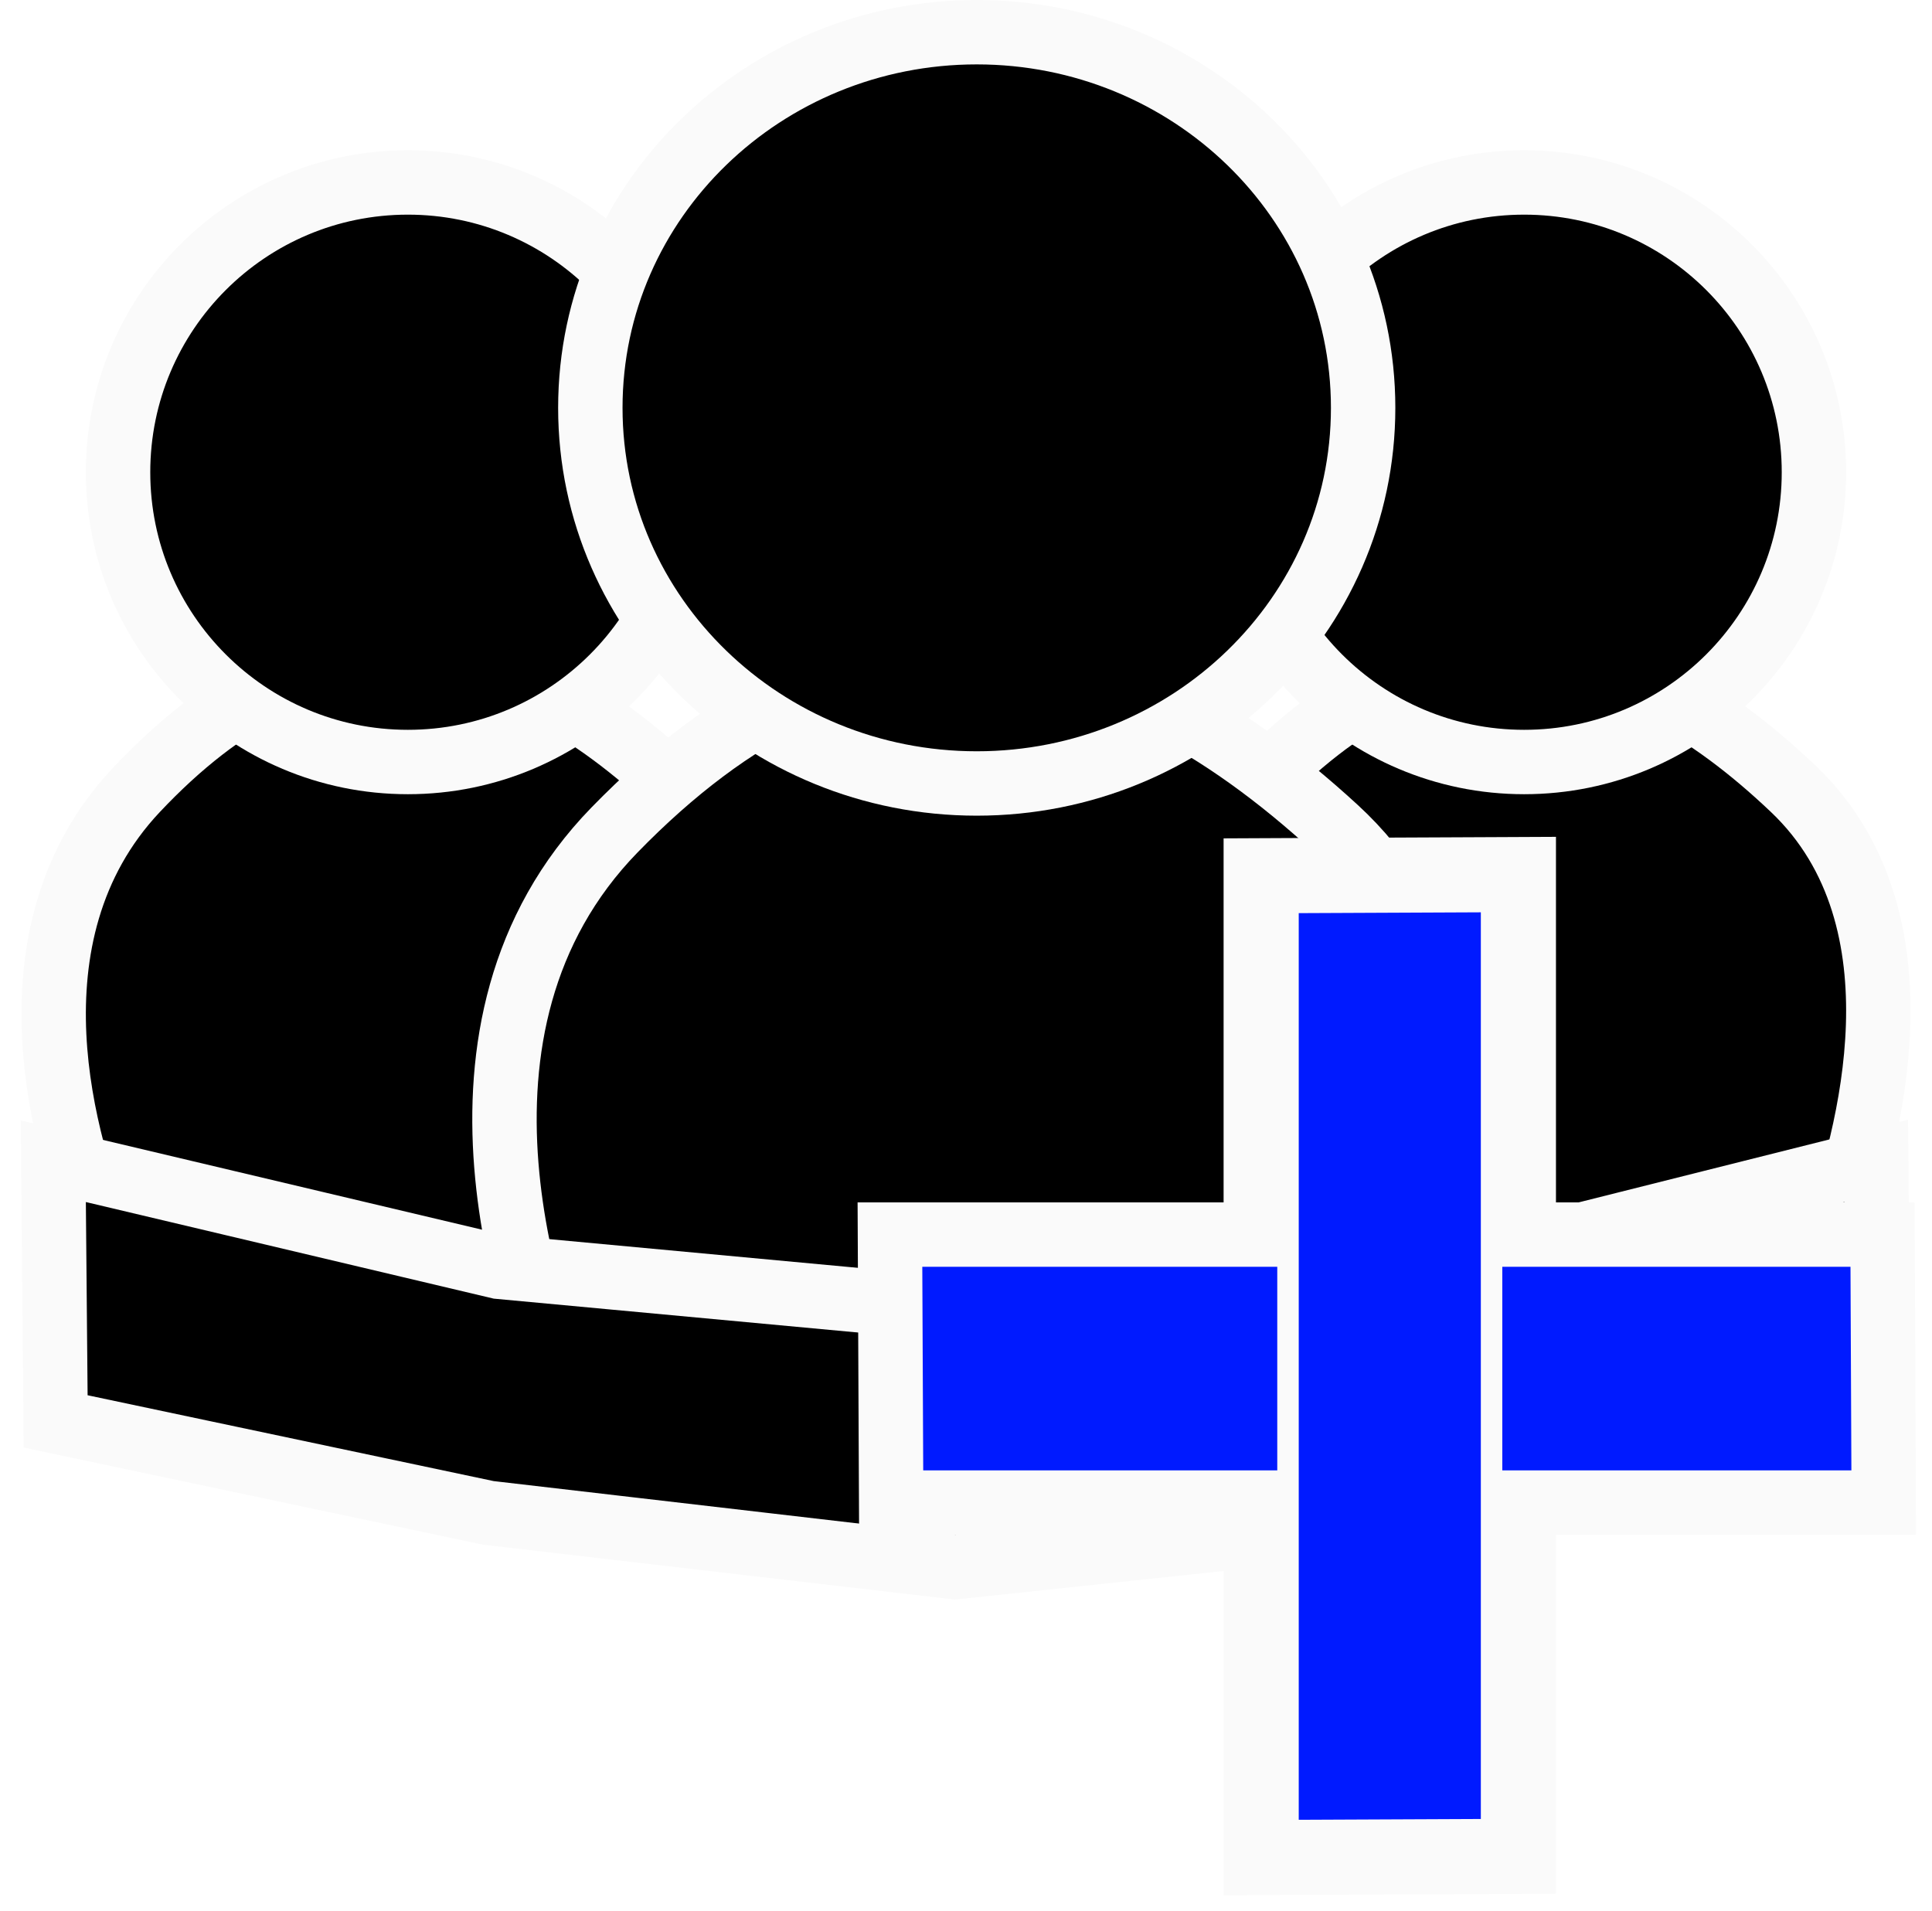
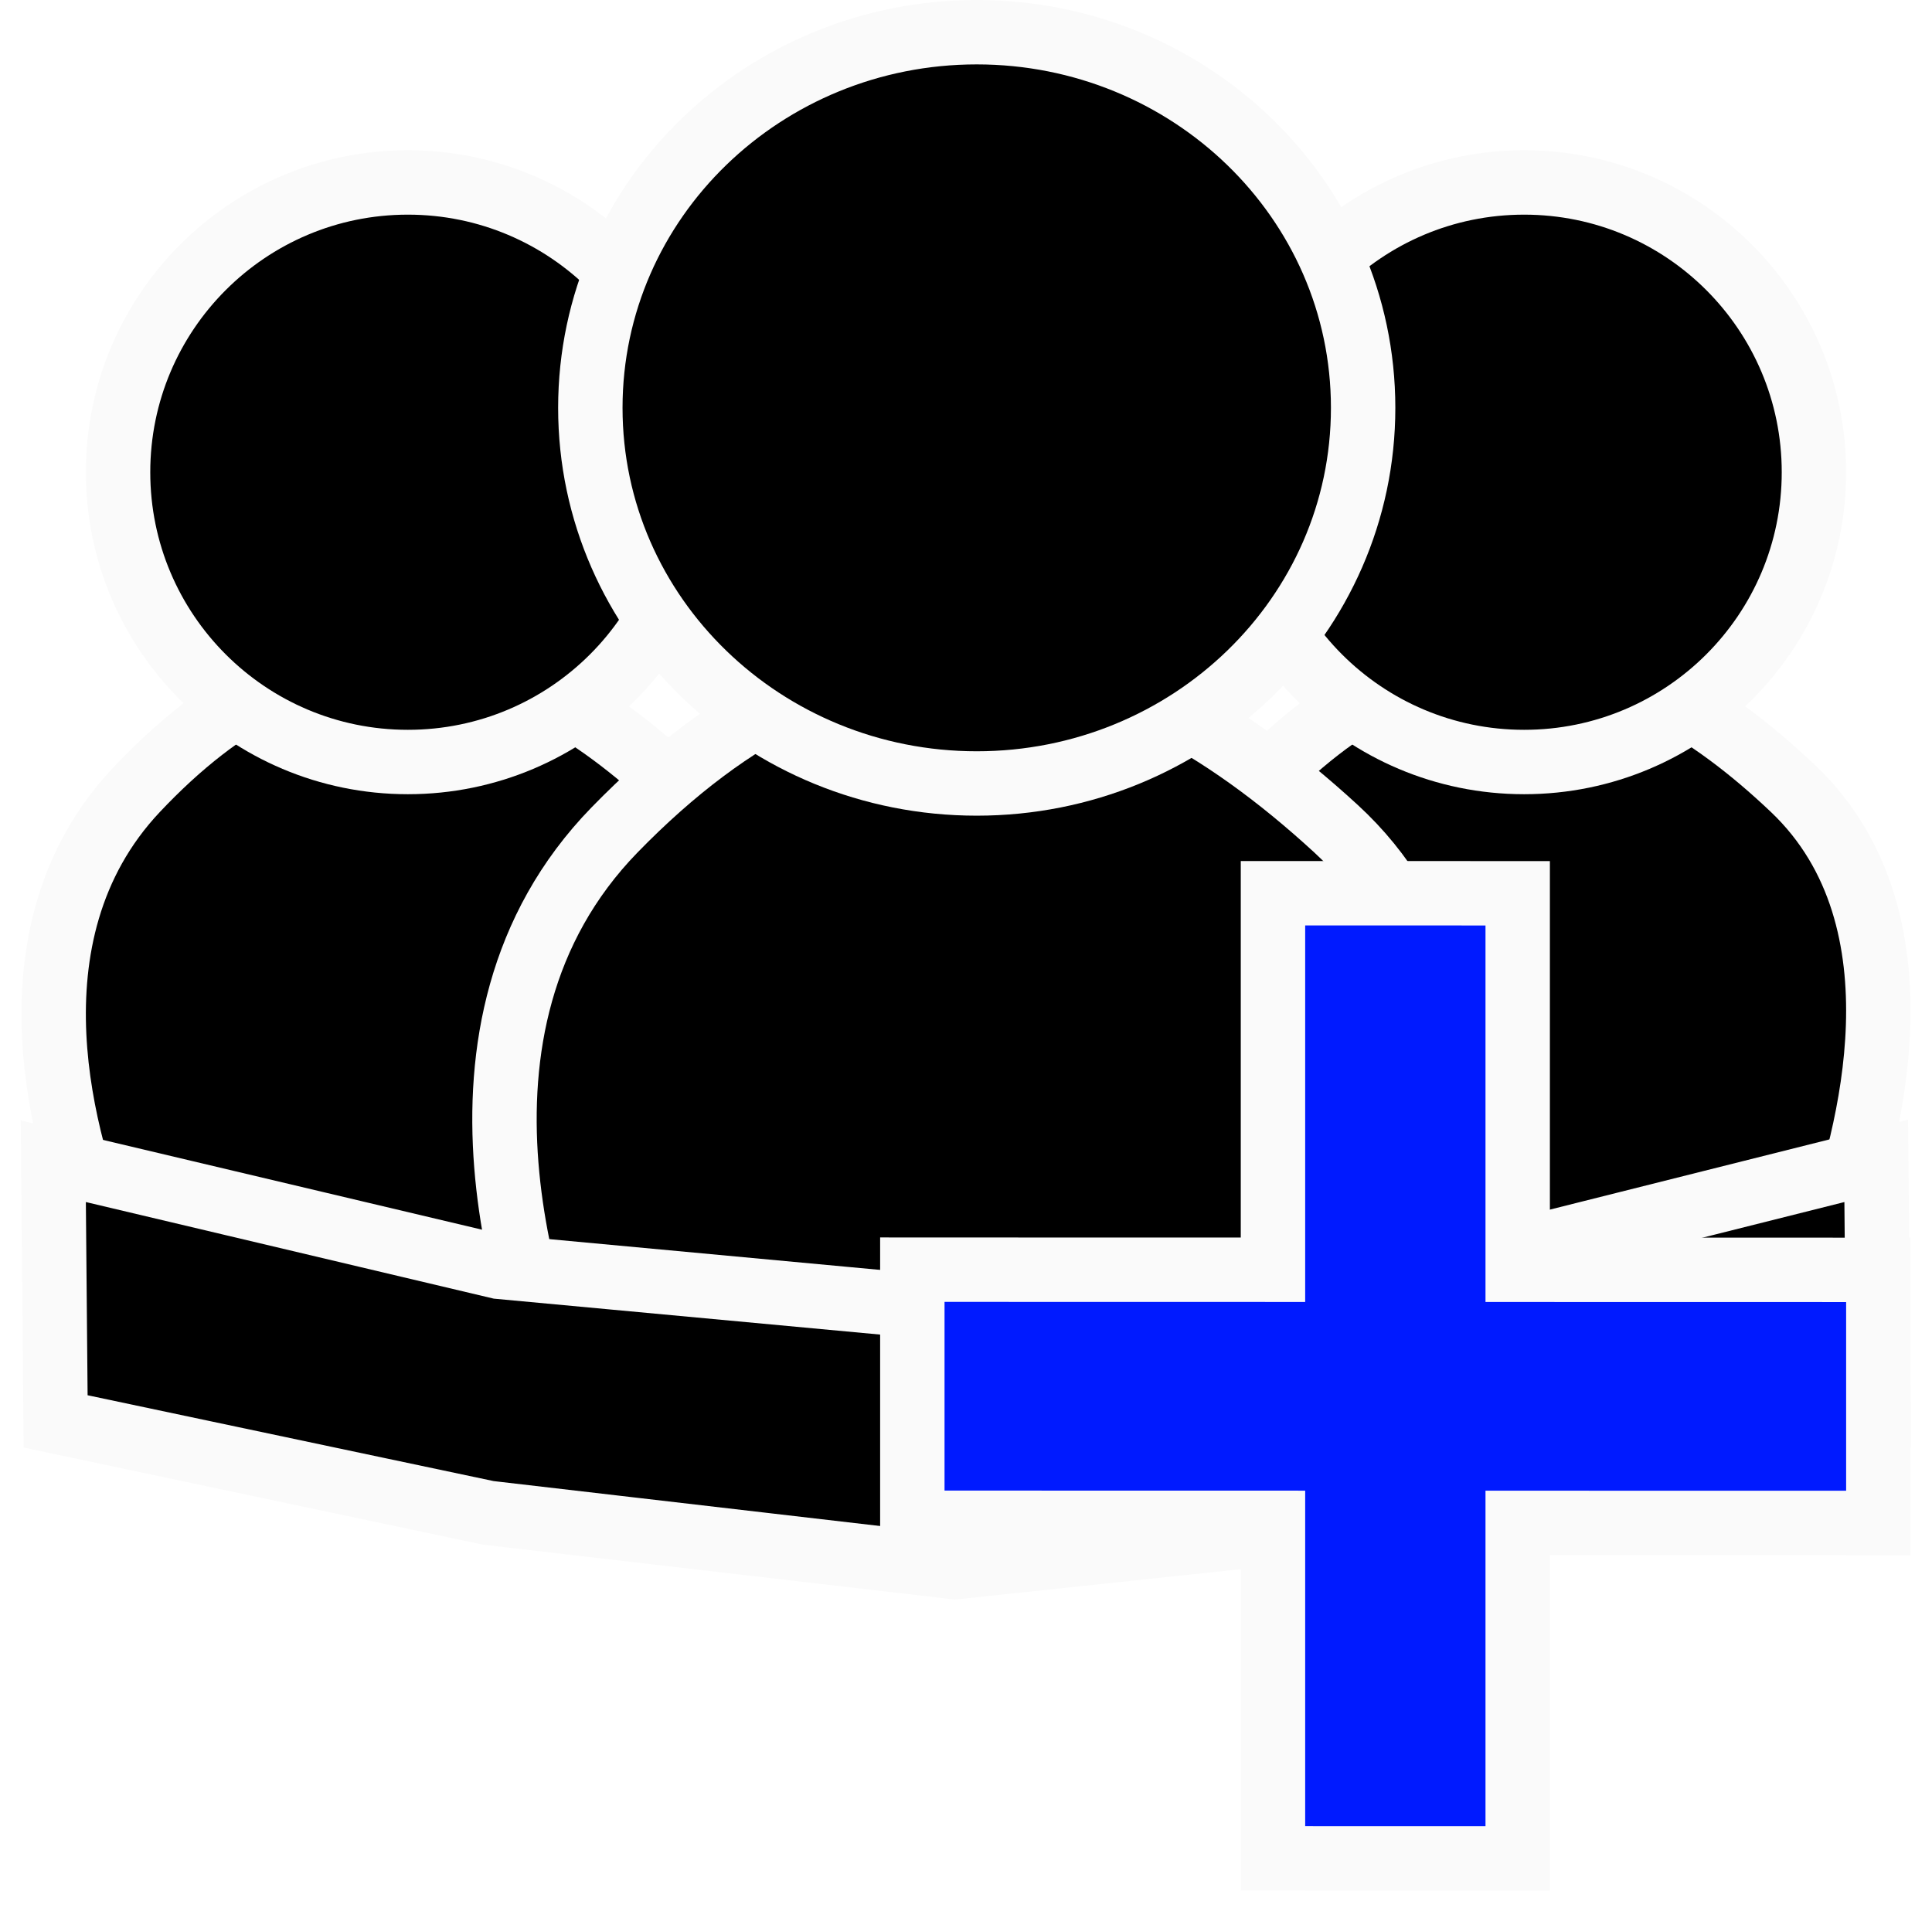
<svg xmlns="http://www.w3.org/2000/svg" width="90" height="89" viewBox="0 0 90 89" fill="none">
  <path d="M83.536 36.747C79.555 32.963 75.389 30.634 71.032 30.506C66.63 30.375 62.404 32.499 58.349 36.806C55.154 40.2 54.342 44.418 54.524 48.241C54.706 52.05 55.877 55.603 56.816 57.905C57.764 60.227 60.045 61.5 62.384 61.5H79.694C82.136 61.5 84.486 60.114 85.385 57.675C86.273 55.269 87.364 51.599 87.488 47.789C87.612 43.98 86.769 39.82 83.536 36.747Z" fill="black" stroke="#FAFAFA" stroke-width="3" />
  <circle cx="71" cy="22" r="13.5" fill="black" stroke="#FAFAFA" stroke-width="3" />
  <path d="M31.536 36.747C27.555 32.963 23.389 30.634 19.032 30.506C14.63 30.375 10.404 32.499 6.349 36.806C3.154 40.2 2.342 44.418 2.524 48.241C2.706 52.05 3.877 55.603 4.817 57.905C5.764 60.227 8.045 61.5 10.384 61.5H27.694C30.136 61.5 32.486 60.114 33.385 57.675C34.273 55.269 35.364 51.599 35.488 47.789C35.612 43.98 34.769 39.82 31.536 36.747Z" fill="black" stroke="#FAFAFA" stroke-width="3" />
  <circle cx="19" cy="22" r="13.5" fill="black" stroke="#FAFAFA" stroke-width="3" />
  <path d="M62.235 38.605C56.837 33.645 51.273 30.671 45.526 30.507C39.738 30.342 34.109 33.034 28.629 38.663C24.145 43.269 23.173 49.073 23.587 54.28C23.999 59.471 25.794 64.232 27.053 67.031C28.057 69.263 30.287 70.5 32.597 70.5H58.562C60.976 70.5 63.279 69.152 64.236 66.795C65.431 63.854 67.115 58.911 67.443 53.697C67.771 48.486 66.751 42.756 62.235 38.605Z" fill="black" stroke="#FAFAFA" stroke-width="3" />
  <path d="M45.5 36.5C55.397 36.5 63.5 28.708 63.5 19C63.5 9.292 55.397 1.5 45.5 1.5C35.603 1.5 27.5 9.292 27.5 19C27.5 28.708 35.603 36.5 45.5 36.5Z" fill="black" stroke="#FAFAFA" stroke-width="3" />
-   <path d="M58.5 85.288V86.788L60 86.781L69.483 86.739L70.983 86.732V85.232V41.993V40.493L69.483 40.5L60 40.543L58.5 40.55V42.05V85.288Z" fill="#001AFF" stroke="#FAFAFA" stroke-width="3" />
  <path d="M4.346 54.54L2.483 54.099L2.5 56.014L2.581 65.013L2.592 66.218L3.77 66.468L22.69 70.468L22.758 70.482L22.827 70.49L44.327 72.99L44.493 73.009L44.659 72.992L68.159 70.492L68.243 70.483L68.325 70.464L86.325 66.464L87.511 66.201L87.5 64.987L87.419 55.986L87.402 54.081L85.554 54.545L67.752 59.016L44.506 60.994L23.244 59.016L4.346 54.54Z" fill="black" stroke="#FAFAFA" stroke-width="3" />
-   <path d="M42.957 57.517H41.457L41.464 59.017L41.507 68.5L41.514 70H43.014H86.252H87.752L87.745 68.5L87.703 59.017L87.696 57.517H86.196H42.957Z" fill="#001AFF" stroke="#FAFAFA" stroke-width="3" />
-   <path d="M60 85.281V42.043L69.483 42V85.239L60 85.281Z" fill="#001AFF" />
-   <path d="M60 85.281V42.043L69.483 42V85.239L60 85.281Z" stroke="#FAFAFA" />
+   <path d="M59.3 85.081V86.573L60.793 86.574L69.193 86.576L70.7 86.576V85.069V70.947L85.993 70.95L87.5 70.951V69.444V60.652V59.159L86.007 59.159L70.7 59.156V43.108V41.615L69.207 41.615L60.807 41.613L59.3 41.613V43.12V59.154L44.007 59.151L42.5 59.15L42.5 60.657V69.448V70.941L43.993 70.942L59.3 70.945V85.081Z" fill="#001AFF" stroke="#FAFAFA" stroke-width="3" />
</svg>
